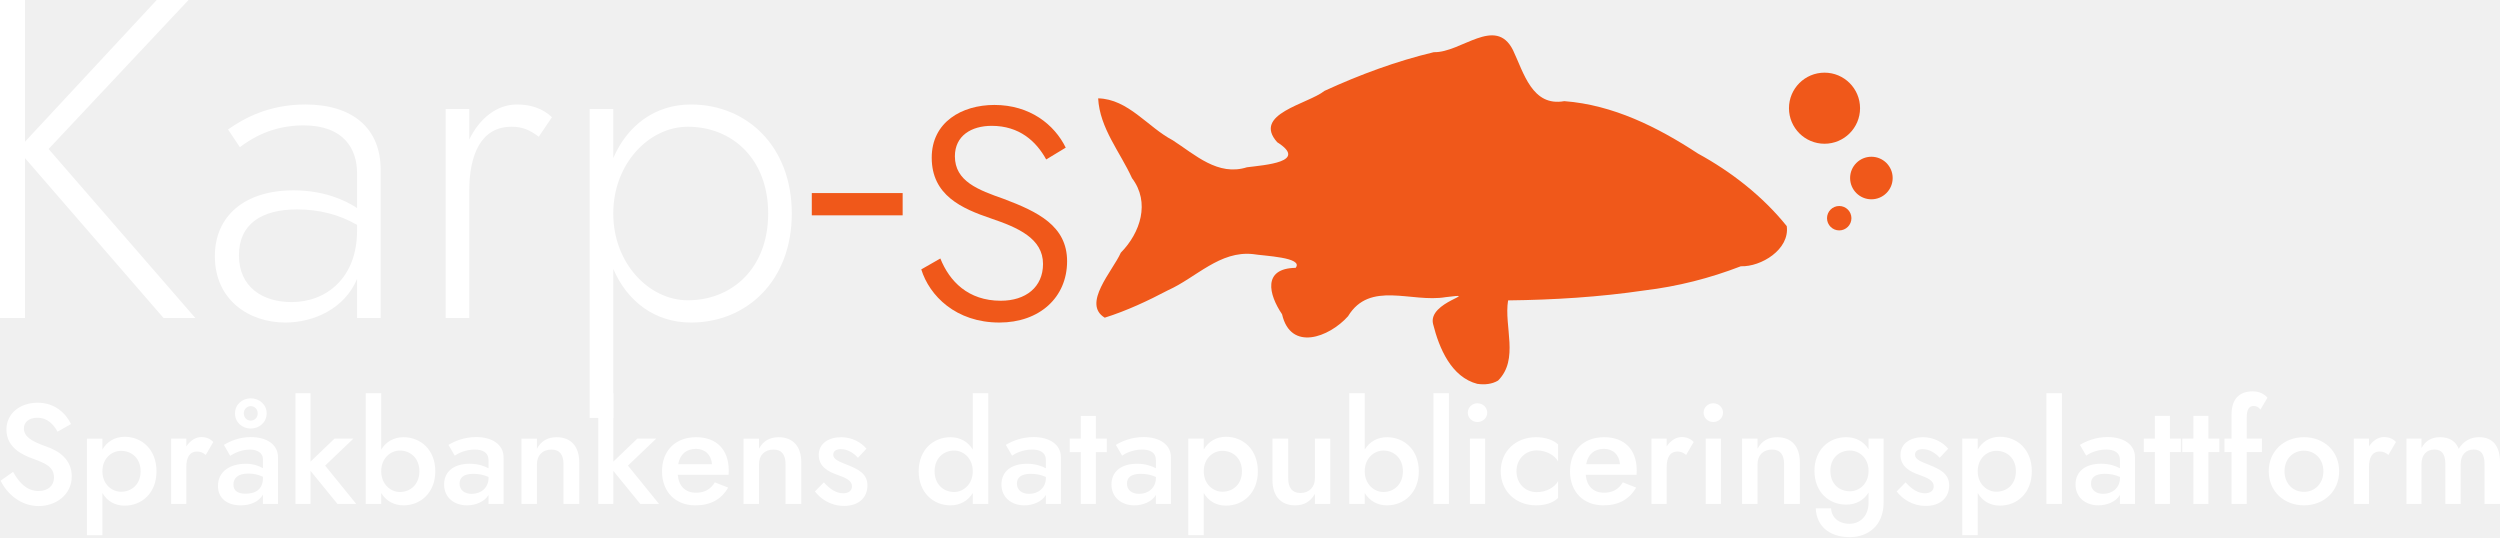
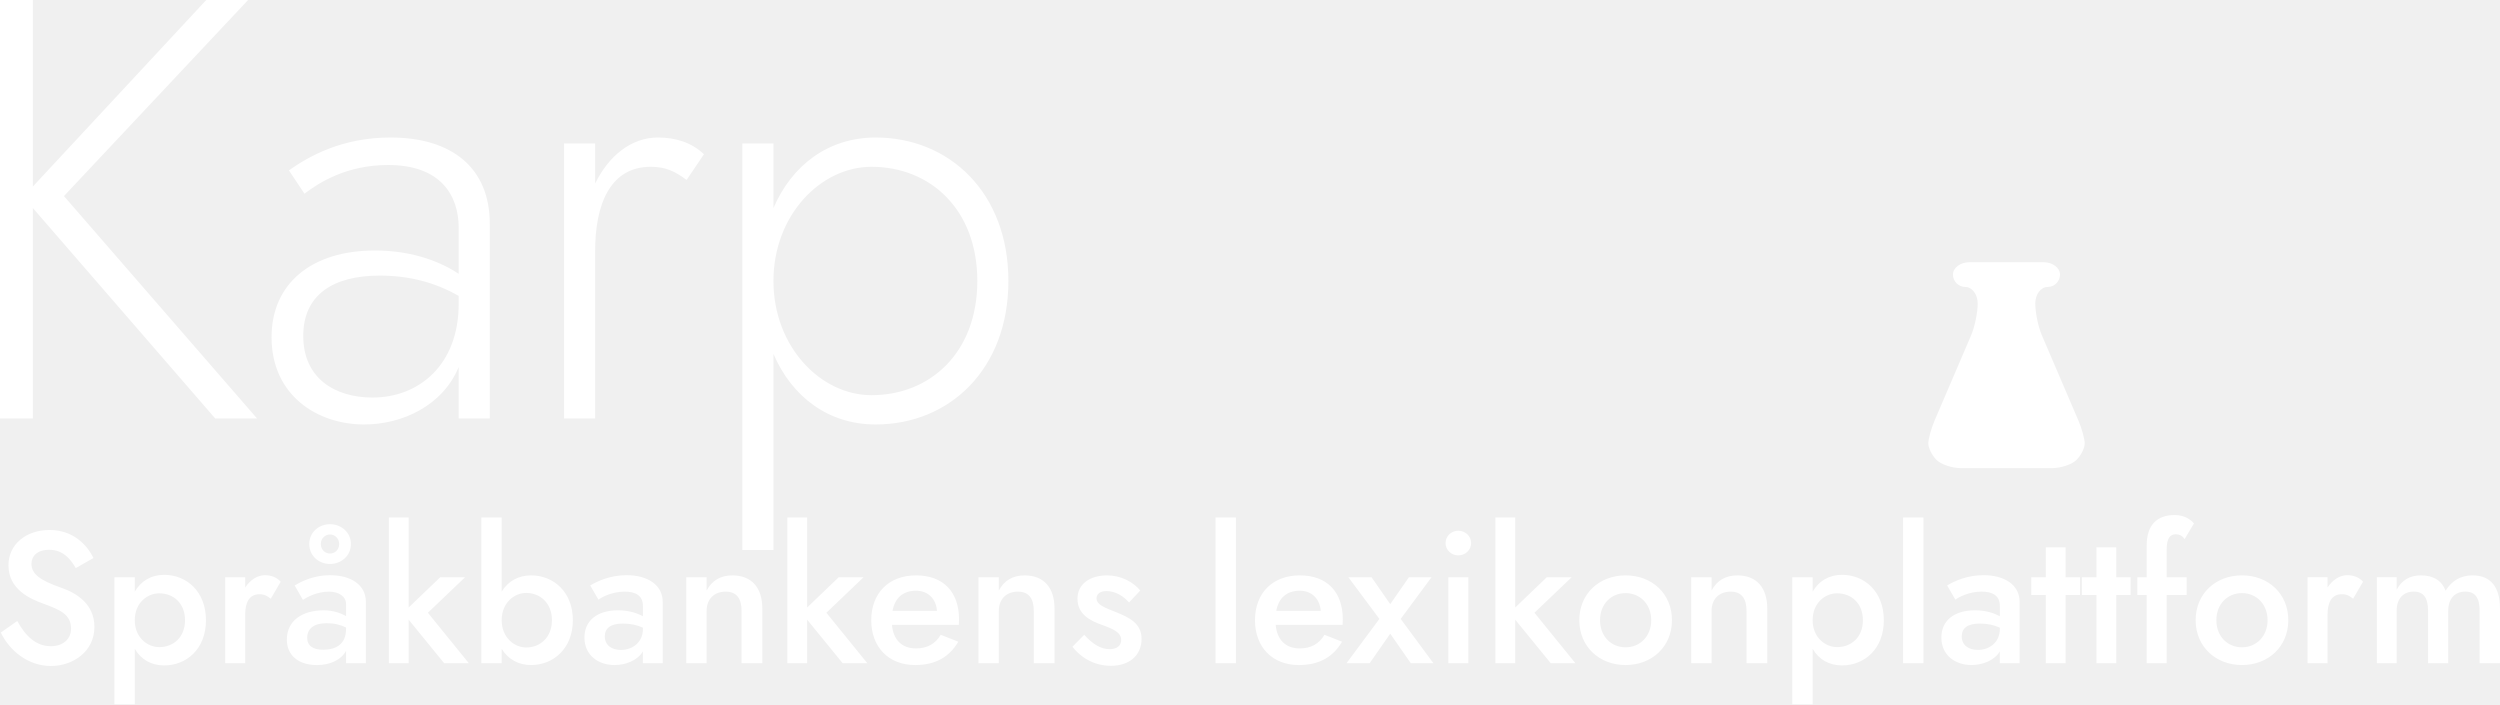
- <svg xmlns="http://www.w3.org/2000/svg" width="77.657mm" height="16.686mm" viewBox="0 0 77.657 16.686" version="1.1" id="svg780">
+ <svg xmlns="http://www.w3.org/2000/svg" width="59.009mm" height="16.624mm" viewBox="0 0 59.009 16.624" version="1.1" id="svg780">
  <defs id="defs777" />
  <g id="layer1" transform="translate(-1.15711,-29.46278)">
-     <g id="text825-0" style="font-weight:300;font-size:49.333px;font-family:'Open Sans';-inkscape-font-specification:'Open Sans, Light';white-space:pre;fill:#f0581a" transform="matrix(0.2645833,0,0,0.2645833,-43.7441,-16.70383)" aria-label="Karp-s">
-       <path style="-inkscape-font-specification:'Jost*, Light';fill:#ffffff" d="m 169.705,174.488 v 37.333 h 2.933 v -18.773 l 16.267,18.773 h 3.733 l -17.227,-19.84 16.427,-17.493 h -3.733 l -15.467,16.64 v -16.64 z m 28.16,17.28 c 1.333,-1.013 3.787,-2.56 7.467,-2.56 4.747,0 6.293,2.773 6.293,5.6 v 4.107 c -1.44,-0.96 -3.947,-2.08 -7.467,-2.08 -5.707,0 -9.227,2.987 -9.227,7.733 0,5.173 4.053,7.787 8.267,7.787 3.36,0 6.987,-1.653 8.427,-5.12 v 4.587 h 2.773 V 194.435 c 0,-4.907 -3.307,-7.68 -8.853,-7.68 -4.32,0 -7.253,1.653 -9.067,2.933 z m -0.107,12.693 c 0,-3.68 2.667,-5.387 6.827,-5.387 2.56,0 4.907,0.587 7.04,1.813 v 0.693 c 0,5.493 -3.573,8.373 -7.68,8.373 -3.413,0 -6.187,-1.76 -6.187,-5.493 z m 27.04,-17.173 h -2.773 v 24.533 h 2.773 v -14.933 c 0,-4.16 1.333,-7.52 4.96,-7.52 1.28,0 2.133,0.373 3.2,1.173 l 1.547,-2.293 c -1.12,-1.067 -2.56,-1.493 -4.107,-1.493 -2.347,0 -4.373,1.6 -5.6,4.107 z m 16.907,36.267 v -17.493 c 1.653,3.84 4.907,6.293 9.12,6.293 6.56,0 11.84,-4.907 11.84,-12.8 0,-7.893 -5.28,-12.8 -11.84,-12.8 -4.213,0 -7.467,2.453 -9.12,6.293 v -5.76 h -2.773 v 36.267 z m 18.187,-24 c 0,6.4 -4.213,10.187 -9.44,10.187 -4.533,0 -8.747,-4.32 -8.747,-10.187 0,-5.867 4.213,-10.187 8.747,-10.187 5.227,0 9.44,3.787 9.44,10.187 z" id="path2" />
-       <path style="-inkscape-font-specification:'Jost*, Light'" d="m 265.012,199.768 h 10.667 v -2.613 h -10.667 z m 15.093,5.067 -2.24,1.28 c 0.96,3.093 4.053,6.24 9.173,6.24 4.693,0 7.947,-2.933 7.947,-7.2 0,-4.16 -3.467,-5.813 -7.413,-7.307 -3.04,-1.067 -5.76,-2.08 -5.76,-5.013 0,-2.4 1.92,-3.573 4.32,-3.573 3.253,0 5.227,1.813 6.4,3.947 l 2.293,-1.387 c -1.333,-2.72 -4.213,-5.013 -8.373,-5.013 -3.84,0 -7.36,2.027 -7.36,6.187 0,4.427 3.52,5.973 6.987,7.147 3.147,1.067 6.08,2.347 6.08,5.333 0,2.72 -2.027,4.32 -4.96,4.32 -3.84,0 -6.027,-2.293 -7.093,-4.96 z" id="path3" />
-     </g>
-     <path style="-inkscape-font-specification:'Jost*, Medium';fill:#ffffff" d="m 484.258,336.423 -1.467,1.033 c 0.767,1.6 2.417,2.983 4.467,2.983 1.983,0 3.883,-1.3 3.883,-3.483 0,-2.033 -1.567,-3.017 -2.967,-3.5 -1.883,-0.65 -2.65,-1.233 -2.65,-2.133 0,-0.667 0.5,-1.25 1.583,-1.25 1.183,0 1.883,0.767 2.367,1.633 l 1.583,-0.9 c -0.6,-1.217 -1.85,-2.5 -3.917,-2.5 -2.1,0 -3.667,1.283 -3.667,3.15 0,2.167 1.95,3 3.1,3.417 1.483,0.55 2.483,0.95 2.483,2.233 0,0.933 -0.717,1.567 -1.8,1.567 -1.317,0 -2.25,-0.883 -3,-2.25 z m 10.483,7.433 v -4.95 c 0.55,0.95 1.467,1.483 2.617,1.483 2,0 3.733,-1.467 3.733,-4.033 0,-2.567 -1.733,-4.05 -3.733,-4.05 -1.15,0 -2.067,0.55 -2.617,1.5 v -1.283 h -1.817 v 11.333 z m 4.483,-7.5 c 0,1.533 -1.05,2.4 -2.3,2.4 -1.05,0 -2.183,-0.85 -2.183,-2.4 0,-1.567 1.133,-2.4 2.183,-2.4 1.25,0 2.3,0.867 2.3,2.4 z m 7.65,-1.917 0.883,-1.517 c -0.35,-0.4 -0.867,-0.583 -1.417,-0.583 -0.65,0 -1.3,0.417 -1.75,1.1 v -0.917 h -1.783 v 7.667 h 1.783 v -4.317 c 0,-1.1 0.367,-1.833 1.267,-1.833 0.433,0 0.683,0.133 1.017,0.4 z m 3.433,-4.883 c 0,1.067 0.867,1.783 1.85,1.783 0.983,0 1.867,-0.717 1.867,-1.783 0,-1.05 -0.883,-1.767 -1.867,-1.767 -0.983,0 -1.85,0.717 -1.85,1.767 z m 1.033,0 c 0,-0.517 0.4,-0.85 0.817,-0.85 0.417,0 0.817,0.333 0.817,0.85 0,0.533 -0.4,0.85 -0.817,0.85 -0.417,0 -0.817,-0.317 -0.817,-0.85 z m -1.6,4.983 c 0.367,-0.233 1.233,-0.733 2.333,-0.733 0.833,0 1.517,0.4 1.517,1.117 v 1.067 c -0.467,-0.267 -1.15,-0.517 -2,-0.517 -1.9,0 -3.283,0.917 -3.283,2.617 0,1.417 1.067,2.267 2.683,2.267 1.15,0 2.15,-0.45 2.6,-1.267 v 1.1 h 1.767 v -5.467 c 0,-1.517 -1.317,-2.383 -3.2,-2.383 -1.383,0 -2.467,0.5 -3.15,0.917 z m 0.383,3.383 c 0,-0.8 0.583,-1.3 1.733,-1.3 0.683,0 1.217,0.133 1.733,0.383 v 0.133 c 0,1.35 -0.883,1.85 -2.05,1.85 -0.9,0 -1.417,-0.35 -1.417,-1.067 z m 11.867,-5.4 -2.817,2.7 v -8.033 h -1.767 v 13 h 1.767 v -3.883 l 3.167,3.883 h 2.2 l -3.65,-4.5 3.317,-3.167 z m 11.833,3.833 c 0,-2.533 -1.733,-4 -3.733,-4 -1.117,0 -2.05,0.517 -2.617,1.45 v -6.617 h -1.817 v 13 h 1.817 v -1.283 c 0.567,0.933 1.5,1.45 2.617,1.45 2,0 3.733,-1.483 3.733,-4 z m -1.867,0 c 0,1.533 -1.05,2.433 -2.3,2.433 -1.05,0 -2.183,-0.883 -2.183,-2.433 0,-1.567 1.133,-2.433 2.183,-2.433 1.25,0 2.3,0.9 2.3,2.433 z m 4.15,-1.833 c 0.333,-0.25 1.25,-0.717 2.333,-0.717 0.95,0 1.633,0.333 1.633,1.267 v 0.933 c -0.483,-0.267 -1.217,-0.533 -2.217,-0.533 -1.9,0 -3,0.95 -3,2.433 0,1.567 1.233,2.45 2.683,2.45 0.983,0 2.05,-0.4 2.533,-1.217 v 1.05 h 1.767 v -5.467 c 0,-1.517 -1.35,-2.383 -3.217,-2.383 -1.433,0 -2.55,0.5 -3.25,0.917 z m 0.567,3.283 c 0,-0.717 0.483,-1.15 1.617,-1.15 0.65,0 1.233,0.117 1.783,0.367 v 0.117 c 0,1.167 -0.9,1.867 -1.967,1.867 -0.833,0 -1.433,-0.433 -1.433,-1.2 z m 12.2,-2.283 v 4.667 h 1.85 v -4.883 c 0,-1.833 -0.933,-2.95 -2.667,-2.95 -1.05,0 -1.817,0.45 -2.3,1.35 v -1.183 h -1.817 v 7.667 h 1.817 v -4.667 c 0,-1.05 0.667,-1.717 1.7,-1.717 0.967,0 1.417,0.6 1.417,1.717 z m 8.667,-3 -2.817,2.7 v -8.033 h -1.767 v 13 h 1.767 v -3.883 l 3.167,3.883 h 2.2 l -3.65,-4.5 3.317,-3.167 z m 6.817,7.833 c 1.767,0 3.033,-0.683 3.85,-2.083 l -1.567,-0.617 c -0.483,0.817 -1.217,1.217 -2.2,1.217 -1.25,0 -2.033,-0.75 -2.15,-2.1 h 5.967 c 0,-0.083 0.017,-0.3 0.017,-0.5 0,-2.45 -1.417,-3.917 -3.833,-3.917 -2.433,0 -4,1.583 -4,4 0,2.4 1.55,4 3.917,4 z m 0.067,-6.633 c 1.083,0 1.8,0.717 1.883,1.8 h -3.967 c 0.217,-1.167 0.933,-1.783 2.083,-1.8 z m 10.517,1.8 v 4.667 h 1.85 v -4.883 c 0,-1.833 -0.933,-2.95 -2.667,-2.95 -1.05,0 -1.817,0.45 -2.3,1.35 v -1.183 h -1.817 v 7.667 h 1.817 v -4.667 c 0,-1.05 0.667,-1.717 1.7,-1.717 0.967,0 1.417,0.6 1.417,1.717 z m 4.5,2.133 -1.05,1.067 c 0.667,0.867 1.833,1.7 3.433,1.7 1.667,0 2.733,-0.95 2.733,-2.4 0,-1.383 -1.067,-1.9 -2.35,-2.417 -0.933,-0.367 -1.667,-0.633 -1.667,-1.2 0,-0.433 0.383,-0.65 0.9,-0.65 0.75,0 1.5,0.433 2,1.017 l 1,-1.067 c -0.633,-0.767 -1.717,-1.35 -2.967,-1.35 -1.417,0 -2.633,0.7 -2.633,2.083 0,1.383 1.133,1.967 2.183,2.333 1.017,0.367 1.717,0.667 1.717,1.35 0,0.5 -0.383,0.817 -1.033,0.817 -0.783,0 -1.517,-0.45 -2.267,-1.283 z m 11.133,-1.3 c 0,2.517 1.733,4 3.733,4 1.117,0 2.05,-0.517 2.617,-1.45 v 1.283 h 1.817 v -13 h -1.817 v 6.617 c -0.567,-0.933 -1.5,-1.45 -2.617,-1.45 -2,0 -3.733,1.467 -3.733,4 z m 1.867,0 c 0,-1.533 1.05,-2.433 2.3,-2.433 1.05,0 2.183,0.867 2.183,2.433 0,1.55 -1.133,2.433 -2.183,2.433 -1.25,0 -2.3,-0.9 -2.3,-2.433 z m 9.1,-1.833 c 0.333,-0.25 1.25,-0.717 2.333,-0.717 0.95,0 1.633,0.333 1.633,1.267 v 0.933 c -0.483,-0.267 -1.217,-0.533 -2.217,-0.533 -1.9,0 -3,0.95 -3,2.433 0,1.567 1.233,2.45 2.683,2.45 0.983,0 2.05,-0.4 2.533,-1.217 v 1.05 h 1.767 v -5.467 c 0,-1.517 -1.35,-2.383 -3.217,-2.383 -1.433,0 -2.55,0.5 -3.25,0.917 z m 0.567,3.283 c 0,-0.717 0.483,-1.15 1.617,-1.15 0.65,0 1.233,0.117 1.783,0.367 v 0.117 c 0,1.167 -0.9,1.867 -1.967,1.867 -0.833,0 -1.433,-0.433 -1.433,-1.2 z m 6.2,-5.283 v 1.583 h 1.3 v 6.083 h 1.767 v -6.083 h 1.283 v -1.583 h -1.283 v -2.667 h -1.767 v 2.667 z m 6.15,2 c 0.333,-0.25 1.25,-0.717 2.333,-0.717 0.95,0 1.633,0.333 1.633,1.267 v 0.933 c -0.483,-0.267 -1.217,-0.533 -2.217,-0.533 -1.9,0 -3,0.95 -3,2.433 0,1.567 1.233,2.45 2.683,2.45 0.983,0 2.05,-0.4 2.533,-1.217 v 1.05 h 1.767 v -5.467 c 0,-1.517 -1.35,-2.383 -3.217,-2.383 -1.433,0 -2.55,0.5 -3.25,0.917 z m 0.567,3.283 c 0,-0.717 0.483,-1.15 1.617,-1.15 0.65,0 1.233,0.117 1.783,0.367 v 0.117 c 0,1.167 -0.9,1.867 -1.967,1.867 -0.833,0 -1.433,-0.433 -1.433,-1.2 z m 9.017,6.05 v -4.95 c 0.55,0.95 1.467,1.483 2.617,1.483 2,0 3.733,-1.467 3.733,-4.033 0,-2.567 -1.733,-4.05 -3.733,-4.05 -1.15,0 -2.067,0.55 -2.617,1.5 v -1.283 h -1.817 v 11.333 z m 4.483,-7.5 c 0,1.533 -1.05,2.4 -2.3,2.4 -1.05,0 -2.183,-0.85 -2.183,-2.4 0,-1.567 1.133,-2.4 2.183,-2.4 1.25,0 2.3,0.867 2.3,2.4 z m 5.433,0.833 v -4.667 h -1.85 v 4.867 c 0,1.833 0.95,2.967 2.667,2.967 1.067,0 1.817,-0.467 2.317,-1.35 v 1.183 h 1.8 v -7.667 h -1.8 v 4.667 c 0,1.033 -0.683,1.717 -1.7,1.717 -0.967,0 -1.433,-0.617 -1.433,-1.717 z m 15.333,-0.833 c 0,-2.533 -1.733,-4 -3.733,-4 -1.117,0 -2.05,0.517 -2.617,1.45 v -6.617 h -1.817 v 13 h 1.817 v -1.283 c 0.567,0.933 1.5,1.45 2.617,1.45 2,0 3.733,-1.483 3.733,-4 z m -1.867,0 c 0,1.533 -1.05,2.433 -2.3,2.433 -1.05,0 -2.183,-0.883 -2.183,-2.433 0,-1.567 1.133,-2.433 2.183,-2.433 1.25,0 2.3,0.9 2.3,2.433 z m 3.583,-9.167 v 13 h 1.817 v -13 z m 4.033,2.283 c 0,0.617 0.517,1.1 1.133,1.1 0.633,0 1.15,-0.483 1.15,-1.1 0,-0.617 -0.517,-1.1 -1.15,-1.1 -0.617,0 -1.133,0.483 -1.133,1.1 z m 0.25,3.05 v 7.667 h 1.783 v -7.667 z m 5.467,3.833 c 0,-1.417 1.033,-2.45 2.383,-2.45 1.067,0 2.117,0.55 2.5,1.3 v -2 c -0.533,-0.517 -1.483,-0.85 -2.583,-0.85 -2.367,0 -4.15,1.633 -4.15,4 0,2.35 1.783,4 4.15,4 1.1,0 2.05,-0.317 2.583,-0.867 v -1.983 c -0.383,0.733 -1.383,1.3 -2.5,1.3 -1.35,0 -2.383,-1 -2.383,-2.45 z m 10.2,4 c 1.767,0 3.033,-0.683 3.85,-2.083 l -1.567,-0.617 c -0.483,0.817 -1.217,1.217 -2.2,1.217 -1.25,0 -2.033,-0.75 -2.15,-2.1 h 5.967 c 0,-0.083 0.017,-0.3 0.017,-0.5 0,-2.45 -1.417,-3.917 -3.833,-3.917 -2.433,0 -4,1.583 -4,4 0,2.4 1.55,4 3.917,4 z m 0.067,-6.633 c 1.083,0 1.8,0.717 1.883,1.8 h -3.967 c 0.217,-1.167 0.933,-1.783 2.083,-1.8 z m 9.65,0.717 0.883,-1.517 c -0.35,-0.4 -0.867,-0.583 -1.417,-0.583 -0.65,0 -1.3,0.417 -1.75,1.1 v -0.917 h -1.783 v 7.667 h 1.783 v -4.317 c 0,-1.1 0.367,-1.833 1.267,-1.833 0.433,0 0.683,0.133 1.017,0.4 z m 2.05,-4.967 c 0,0.617 0.517,1.1 1.133,1.1 0.633,0 1.15,-0.483 1.15,-1.1 0,-0.617 -0.517,-1.1 -1.15,-1.1 -0.617,0 -1.133,0.483 -1.133,1.1 z m 0.25,3.05 v 7.667 h 1.783 v -7.667 z m 9.2,3 v 4.667 h 1.85 v -4.883 c 0,-1.833 -0.933,-2.95 -2.667,-2.95 -1.05,0 -1.817,0.45 -2.3,1.35 v -1.183 h -1.817 v 7.667 h 1.817 v -4.667 c 0,-1.05 0.667,-1.717 1.7,-1.717 0.967,0 1.417,0.6 1.417,1.717 z m 3.717,5.183 c 0.083,2 1.5,3.383 4,3.383 2.083,0 3.967,-1.3 3.967,-4.067 v -7.5 h -1.767 v 1.25 c -0.567,-0.917 -1.5,-1.417 -2.617,-1.417 -2,0 -3.733,1.433 -3.733,3.95 0,2.533 1.733,3.967 3.733,3.967 1.117,0 2.05,-0.5 2.617,-1.417 v 1.167 c 0,1.717 -1.117,2.5 -2.233,2.5 -1.3,0 -2.133,-0.783 -2.167,-1.817 z m 1.717,-4.4 c 0,-1.533 1.05,-2.383 2.3,-2.383 1.05,0 2.183,0.833 2.183,2.383 0,1.567 -1.133,2.4 -2.183,2.4 -1.25,0 -2.3,-0.85 -2.3,-2.4 z m 8.833,1.35 -1.05,1.067 c 0.667,0.867 1.833,1.7 3.433,1.7 1.667,0 2.733,-0.95 2.733,-2.4 0,-1.383 -1.067,-1.9 -2.35,-2.417 -0.933,-0.367 -1.667,-0.633 -1.667,-1.2 0,-0.433 0.383,-0.65 0.9,-0.65 0.75,0 1.5,0.433 2,1.017 l 1,-1.067 c -0.633,-0.767 -1.717,-1.35 -2.967,-1.35 -1.417,0 -2.633,0.7 -2.633,2.083 0,1.383 1.133,1.967 2.183,2.333 1.017,0.367 1.717,0.667 1.717,1.35 0,0.5 -0.383,0.817 -1.033,0.817 -0.783,0 -1.517,-0.45 -2.267,-1.283 z m 8.467,6.2 v -4.95 c 0.55,0.95 1.467,1.483 2.617,1.483 2,0 3.733,-1.467 3.733,-4.033 0,-2.567 -1.733,-4.05 -3.733,-4.05 -1.15,0 -2.067,0.55 -2.617,1.5 v -1.283 h -1.817 v 11.333 z m 4.483,-7.5 c 0,1.533 -1.05,2.4 -2.3,2.4 -1.05,0 -2.183,-0.85 -2.183,-2.4 0,-1.567 1.133,-2.4 2.183,-2.4 1.25,0 2.3,0.867 2.3,2.4 z m 3.583,-9.167 v 13 h 1.817 v -13 z m 4.667,7.333 c 0.333,-0.25 1.25,-0.717 2.333,-0.717 0.95,0 1.633,0.333 1.633,1.267 v 0.933 c -0.483,-0.267 -1.217,-0.533 -2.217,-0.533 -1.9,0 -3,0.95 -3,2.433 0,1.567 1.233,2.45 2.683,2.45 0.983,0 2.05,-0.4 2.533,-1.217 v 1.05 h 1.767 v -5.467 c 0,-1.517 -1.35,-2.383 -3.217,-2.383 -1.433,0 -2.55,0.5 -3.25,0.917 z m 0.567,3.283 c 0,-0.717 0.483,-1.15 1.617,-1.15 0.65,0 1.233,0.117 1.783,0.367 v 0.117 c 0,1.167 -0.9,1.867 -1.967,1.867 -0.833,0 -1.433,-0.433 -1.433,-1.2 z m 6.2,-5.283 v 1.583 h 1.3 v 6.083 h 1.767 v -6.083 h 1.283 v -1.583 h -1.283 v -2.667 h -1.767 v 2.667 z m 4.517,0 v 1.583 h 1.3 v 6.083 h 1.767 v -6.083 h 1.283 v -1.583 h -1.283 v -2.667 h -1.767 v 2.667 z m 4.95,0 v 1.583 h 0.833 v 6.083 h 1.783 v -6.083 h 1.783 v -1.583 h -1.783 v -2.483 c 0,-0.967 0.3,-1.35 0.8,-1.35 0.267,0 0.567,0.083 0.8,0.433 l 0.833,-1.4 c -0.283,-0.333 -0.833,-0.75 -1.717,-0.75 -1.617,0 -2.5,0.933 -2.5,2.717 v 2.833 z m 5.2,3.833 c 0,2.35 1.783,4 4.133,4 2.35,0 4.133,-1.65 4.133,-4 0,-2.367 -1.783,-4 -4.133,-4 -2.35,0 -4.133,1.633 -4.133,4 z m 1.85,0 c 0,-1.433 0.983,-2.417 2.283,-2.417 1.283,0 2.283,0.983 2.283,2.417 0,1.433 -1,2.417 -2.283,2.417 -1.3,0 -2.283,-0.983 -2.283,-2.417 z m 12.2,-1.917 0.883,-1.517 c -0.35,-0.4 -0.867,-0.583 -1.417,-0.583 -0.65,0 -1.3,0.417 -1.75,1.1 v -0.917 h -1.783 v 7.667 h 1.783 v -4.317 c 0,-1.1 0.367,-1.833 1.267,-1.833 0.433,0 0.683,0.133 1.017,0.4 z m 13.1,0.867 c 0,-1.867 -0.8,-2.95 -2.45,-2.95 -1.033,0 -1.85,0.467 -2.4,1.367 -0.333,-0.883 -1.083,-1.367 -2.2,-1.367 -1,0 -1.717,0.433 -2.167,1.283 v -1.117 h -1.767 v 7.667 h 1.767 v -4.667 c 0,-1.1 0.6,-1.717 1.517,-1.717 0.883,0 1.283,0.55 1.283,1.717 v 4.667 h 1.8 v -4.667 c 0,-1.1 0.6,-1.717 1.533,-1.717 0.867,0 1.267,0.55 1.267,1.717 v 4.667 h 1.817 z" id="text10963" transform="matrix(0.2645833,0,0,0.2645833,-126.5619,-44.89189)" aria-label="Språkbankens datapubliceringsplattform" />
-     <g id="g1063" transform="translate(-96.25437,0.1757907)">
-       <path style="fill:#f0581a;fill-opacity:1;stroke-width:0.011" d="m 143.309,41.213 c -0.821,-0.209 -1.195,-1.117 -1.381,-1.857 -0.184,-0.704 1.556,-0.985 0.392,-0.839 -1.067,0.181 -2.357,-0.523 -3.035,0.594 -0.59,0.658 -1.783,1.101 -2.049,-0.062 -0.419,-0.618 -0.61,-1.426 0.421,-1.442 0.264,-0.328 -0.993,-0.37 -1.317,-0.426 -1.036,-0.115 -1.769,0.727 -2.643,1.12 -0.633,0.333 -1.286,0.639 -1.969,0.854 -0.715,-0.431 0.246,-1.45 0.499,-2.019 0.61,-0.619 0.918,-1.564 0.348,-2.315 -0.371,-0.815 -1.002,-1.551 -1.052,-2.479 0.937,0.022 1.537,0.893 2.317,1.302 0.703,0.455 1.405,1.123 2.305,0.839 0.553,-0.071 1.916,-0.161 0.939,-0.779 -0.782,-0.88 0.959,-1.184 1.471,-1.595 1.097,-0.503 2.224,-0.921 3.394,-1.201 0.844,0.024 1.918,-1.143 2.46,-0.065 0.334,0.701 0.593,1.765 1.594,1.586 1.516,0.115 2.9,0.807 4.152,1.628 1.043,0.57 2.015,1.33 2.758,2.254 0.097,0.725 -0.798,1.269 -1.426,1.247 -0.964,0.372 -1.964,0.627 -2.992,0.75 -1.403,0.207 -2.821,0.294 -4.238,0.31 -0.133,0.814 0.349,1.83 -0.311,2.49 -0.189,0.114 -0.423,0.135 -0.637,0.103 z" id="path674-1-6" />
-       <circle style="fill:#f0581a;fill-opacity:1;stroke:none;stroke-width:0.15" id="path459" cx="154.543" cy="36.065" r="0.379" />
-       <circle style="fill:#f0581a;fill-opacity:1;stroke:none;stroke-width:0.262" id="path459-7" cx="155.542" cy="34.817" r="0.661" />
-       <circle style="fill:#f0581a;fill-opacity:1;stroke:none;stroke-width:0.437" id="path459-7-3" cx="154.086" cy="32.648" r="1.104" />
-     </g>
+     <path style="font-weight:300;font-size:53.333px;font-family:'Jost*';-inkscape-font-specification:'Jost*, Light';letter-spacing:-1px;white-space:pre;fill:#ffffff" d="m 169.705,174.488 v 37.333 h 2.933 v -18.773 l 16.267,18.773 h 3.733 l -17.227,-19.84 16.427,-17.493 h -3.733 l -15.467,16.64 v -16.64 z m 27.16,17.28 c 1.333,-1.013 3.787,-2.56 7.467,-2.56 4.747,0 6.293,2.773 6.293,5.6 v 4.107 c -1.44,-0.96 -3.947,-2.08 -7.467,-2.08 -5.707,0 -9.227,2.987 -9.227,7.733 0,5.173 4.053,7.787 8.267,7.787 3.36,0 6.987,-1.653 8.427,-5.12 v 4.587 h 2.773 V 194.435 c 0,-4.907 -3.307,-7.68 -8.853,-7.68 -4.32,0 -7.253,1.653 -9.067,2.933 z m -0.107,12.693 c 0,-3.68 2.667,-5.387 6.827,-5.387 2.56,0 4.907,0.587 7.04,1.813 v 0.693 c 0,5.493 -3.573,8.373 -7.68,8.373 -3.413,0 -6.187,-1.76 -6.187,-5.493 z m 26.04,-17.173 h -2.773 v 24.533 h 2.773 v -14.933 c 0,-4.16 1.333,-7.52 4.96,-7.52 1.28,0 2.133,0.373 3.2,1.173 l 1.547,-2.293 c -1.12,-1.067 -2.56,-1.493 -4.107,-1.493 -2.347,0 -4.373,1.6 -5.6,4.107 z m 15.907,36.267 v -17.493 c 1.653,3.84 4.907,6.293 9.12,6.293 6.56,0 11.84,-4.907 11.84,-12.8 0,-7.893 -5.28,-12.8 -11.84,-12.8 -4.213,0 -7.467,2.453 -9.12,6.293 v -5.76 h -2.773 v 36.267 z m 18.187,-24 c 0,6.4 -4.213,10.187 -9.44,10.187 -4.533,0 -8.747,-4.32 -8.747,-10.187 0,-5.867 4.213,-10.187 8.747,-10.187 5.227,0 9.44,3.787 9.44,10.187 z" id="text825-0" transform="matrix(0.2645833,0,0,0.2645833,-43.7441,-16.70383)" aria-label="Karp" />
+     <path style="font-weight:500;font-size:16.667px;font-family:'Jost*';-inkscape-font-specification:'Jost*, Medium';white-space:pre;fill:#ffffff" d="m 484.258,336.423 -1.467,1.033 c 0.767,1.6 2.417,2.983 4.467,2.983 1.983,0 3.883,-1.3 3.883,-3.483 0,-2.033 -1.567,-3.017 -2.967,-3.5 -1.883,-0.65 -2.65,-1.233 -2.65,-2.133 0,-0.667 0.5,-1.25 1.583,-1.25 1.183,0 1.883,0.767 2.367,1.633 l 1.583,-0.9 c -0.6,-1.217 -1.85,-2.5 -3.917,-2.5 -2.1,0 -3.667,1.283 -3.667,3.15 0,2.167 1.95,3 3.1,3.417 1.483,0.55 2.483,0.95 2.483,2.233 0,0.933 -0.717,1.567 -1.8,1.567 -1.317,0 -2.25,-0.883 -3,-2.25 z m 10.483,7.433 v -4.95 c 0.55,0.95 1.467,1.483 2.617,1.483 2,0 3.733,-1.467 3.733,-4.033 0,-2.567 -1.733,-4.05 -3.733,-4.05 -1.15,0 -2.067,0.55 -2.617,1.5 v -1.283 h -1.817 v 11.333 z m 4.483,-7.5 c 0,1.533 -1.05,2.4 -2.3,2.4 -1.05,0 -2.183,-0.85 -2.183,-2.4 0,-1.567 1.133,-2.4 2.183,-2.4 1.25,0 2.3,0.867 2.3,2.4 z m 7.65,-1.917 0.883,-1.517 c -0.35,-0.4 -0.867,-0.583 -1.417,-0.583 -0.65,0 -1.3,0.417 -1.75,1.1 v -0.917 h -1.783 v 7.667 h 1.783 v -4.317 c 0,-1.1 0.367,-1.833 1.267,-1.833 0.433,0 0.683,0.133 1.017,0.4 z m 3.433,-4.883 c 0,1.067 0.867,1.783 1.85,1.783 0.983,0 1.867,-0.717 1.867,-1.783 0,-1.05 -0.883,-1.767 -1.867,-1.767 -0.983,0 -1.85,0.717 -1.85,1.767 z m 1.033,0 c 0,-0.517 0.4,-0.85 0.817,-0.85 0.417,0 0.817,0.333 0.817,0.85 0,0.533 -0.4,0.85 -0.817,0.85 -0.417,0 -0.817,-0.317 -0.817,-0.85 z m -1.6,4.983 c 0.367,-0.233 1.233,-0.733 2.333,-0.733 0.833,0 1.517,0.4 1.517,1.117 v 1.067 c -0.467,-0.267 -1.15,-0.517 -2,-0.517 -1.9,0 -3.283,0.917 -3.283,2.617 0,1.417 1.067,2.267 2.683,2.267 1.15,0 2.15,-0.45 2.6,-1.267 v 1.1 h 1.767 v -5.467 c 0,-1.517 -1.317,-2.383 -3.2,-2.383 -1.383,0 -2.467,0.5 -3.15,0.917 z m 0.383,3.383 c 0,-0.8 0.583,-1.3 1.733,-1.3 0.683,0 1.217,0.133 1.733,0.383 v 0.133 c 0,1.35 -0.883,1.85 -2.05,1.85 -0.9,0 -1.417,-0.35 -1.417,-1.067 z m 11.867,-5.4 -2.817,2.7 v -8.033 h -1.767 v 13 h 1.767 v -3.883 l 3.167,3.883 h 2.2 l -3.65,-4.5 3.317,-3.167 z m 11.833,3.833 c 0,-2.533 -1.733,-4 -3.733,-4 -1.117,0 -2.05,0.517 -2.617,1.45 v -6.617 h -1.817 v 13 h 1.817 v -1.283 c 0.567,0.933 1.5,1.45 2.617,1.45 2,0 3.733,-1.483 3.733,-4 z m -1.867,0 c 0,1.533 -1.05,2.433 -2.3,2.433 -1.05,0 -2.183,-0.883 -2.183,-2.433 0,-1.567 1.133,-2.433 2.183,-2.433 1.25,0 2.3,0.9 2.3,2.433 z m 4.15,-1.833 c 0.333,-0.25 1.25,-0.717 2.333,-0.717 0.95,0 1.633,0.333 1.633,1.267 v 0.933 c -0.483,-0.267 -1.217,-0.533 -2.217,-0.533 -1.9,0 -3,0.95 -3,2.433 0,1.567 1.233,2.45 2.683,2.45 0.983,0 2.05,-0.4 2.533,-1.217 v 1.05 h 1.767 v -5.467 c 0,-1.517 -1.35,-2.383 -3.217,-2.383 -1.433,0 -2.55,0.5 -3.25,0.917 z m 0.567,3.283 c 0,-0.717 0.483,-1.15 1.617,-1.15 0.65,0 1.233,0.117 1.783,0.367 v 0.117 c 0,1.167 -0.9,1.867 -1.967,1.867 -0.833,0 -1.433,-0.433 -1.433,-1.2 z m 12.2,-2.283 v 4.667 h 1.85 v -4.883 c 0,-1.833 -0.933,-2.95 -2.667,-2.95 -1.05,0 -1.817,0.45 -2.3,1.35 v -1.183 h -1.817 v 7.667 h 1.817 v -4.667 c 0,-1.05 0.667,-1.717 1.7,-1.717 0.967,0 1.417,0.6 1.417,1.717 z m 8.667,-3 -2.817,2.7 v -8.033 h -1.767 v 13 h 1.767 v -3.883 l 3.167,3.883 h 2.2 l -3.65,-4.5 3.317,-3.167 z m 6.817,7.833 c 1.767,0 3.033,-0.683 3.85,-2.083 l -1.567,-0.617 c -0.483,0.817 -1.217,1.217 -2.2,1.217 -1.25,0 -2.033,-0.75 -2.15,-2.1 h 5.967 c 0,-0.083 0.017,-0.3 0.017,-0.5 0,-2.45 -1.417,-3.917 -3.833,-3.917 -2.433,0 -4,1.583 -4,4 0,2.4 1.55,4 3.917,4 z m 0.067,-6.633 c 1.083,0 1.8,0.717 1.883,1.8 h -3.967 c 0.217,-1.167 0.933,-1.783 2.083,-1.8 z m 10.517,1.8 v 4.667 h 1.85 v -4.883 c 0,-1.833 -0.933,-2.95 -2.667,-2.95 -1.05,0 -1.817,0.45 -2.3,1.35 v -1.183 h -1.817 v 7.667 h 1.817 v -4.667 c 0,-1.05 0.667,-1.717 1.7,-1.717 0.967,0 1.417,0.6 1.417,1.717 z m 4.5,2.133 -1.05,1.067 c 0.667,0.867 1.833,1.7 3.433,1.7 1.667,0 2.733,-0.95 2.733,-2.4 0,-1.383 -1.067,-1.9 -2.35,-2.417 -0.933,-0.367 -1.667,-0.633 -1.667,-1.2 0,-0.433 0.383,-0.65 0.9,-0.65 0.75,0 1.5,0.433 2,1.017 l 1,-1.067 c -0.633,-0.767 -1.717,-1.35 -2.967,-1.35 -1.417,0 -2.633,0.7 -2.633,2.083 0,1.383 1.133,1.967 2.183,2.333 1.017,0.367 1.717,0.667 1.717,1.35 0,0.5 -0.383,0.817 -1.033,0.817 -0.783,0 -1.517,-0.45 -2.267,-1.283 z m 11.717,-10.467 v 13 h 1.817 v -13 z m 7.433,13.167 c 1.767,0 3.033,-0.683 3.85,-2.083 l -1.567,-0.617 c -0.483,0.817 -1.217,1.217 -2.2,1.217 -1.25,0 -2.033,-0.75 -2.15,-2.1 h 5.967 c 0,-0.083 0.017,-0.3 0.017,-0.5 0,-2.45 -1.417,-3.917 -3.833,-3.917 -2.433,0 -4,1.583 -4,4 0,2.4 1.55,4 3.917,4 z m 0.067,-6.633 c 1.083,0 1.8,0.717 1.883,1.8 h -3.967 c 0.217,-1.167 0.933,-1.783 2.083,-1.8 z m 9.75,-1.2 -1.667,2.4 -1.667,-2.4 h -2.067 l 2.767,3.717 -2.933,3.95 h 2.067 l 1.833,-2.633 1.833,2.633 h 2.017 l -2.917,-3.95 2.75,-3.717 z m 3.267,-3.05 c 0,0.617 0.517,1.1 1.133,1.1 0.633,0 1.15,-0.483 1.15,-1.1 0,-0.617 -0.517,-1.1 -1.15,-1.1 -0.617,0 -1.133,0.483 -1.133,1.1 z m 0.25,3.05 v 7.667 h 1.783 v -7.667 z m 8.783,0 -2.817,2.7 v -8.033 h -1.767 v 13 h 1.767 v -3.883 l 3.167,3.883 h 2.2 l -3.65,-4.5 3.317,-3.167 z m 2.9,3.833 c 0,2.35 1.783,4 4.133,4 2.35,0 4.133,-1.65 4.133,-4 0,-2.367 -1.783,-4 -4.133,-4 -2.35,0 -4.133,1.633 -4.133,4 z m 1.85,0 c 0,-1.433 0.983,-2.417 2.283,-2.417 1.283,0 2.283,0.983 2.283,2.417 0,1.433 -1,2.417 -2.283,2.417 -1.3,0 -2.283,-0.983 -2.283,-2.417 z m 13.067,-0.833 v 4.667 h 1.85 v -4.883 c 0,-1.833 -0.933,-2.95 -2.667,-2.95 -1.05,0 -1.817,0.45 -2.3,1.35 v -1.183 h -1.817 v 7.667 h 1.817 v -4.667 c 0,-1.05 0.667,-1.717 1.7,-1.717 0.967,0 1.417,0.6 1.417,1.717 z m 5.9,8.333 v -4.95 c 0.55,0.95 1.467,1.483 2.617,1.483 2,0 3.733,-1.467 3.733,-4.033 0,-2.567 -1.733,-4.05 -3.733,-4.05 -1.15,0 -2.067,0.55 -2.617,1.5 v -1.283 h -1.817 v 11.333 z m 4.483,-7.5 c 0,1.533 -1.05,2.4 -2.3,2.4 -1.05,0 -2.183,-0.85 -2.183,-2.4 0,-1.567 1.133,-2.4 2.183,-2.4 1.25,0 2.3,0.867 2.3,2.4 z m 3.583,-9.167 v 13 h 1.817 v -13 z m 4.667,7.333 c 0.333,-0.25 1.25,-0.717 2.333,-0.717 0.95,0 1.633,0.333 1.633,1.267 v 0.933 c -0.483,-0.267 -1.217,-0.533 -2.217,-0.533 -1.9,0 -3,0.95 -3,2.433 0,1.567 1.233,2.45 2.683,2.45 0.983,0 2.05,-0.4 2.533,-1.217 v 1.05 h 1.767 v -5.467 c 0,-1.517 -1.35,-2.383 -3.217,-2.383 -1.433,0 -2.55,0.5 -3.25,0.917 z m 0.567,3.283 c 0,-0.717 0.483,-1.15 1.617,-1.15 0.65,0 1.233,0.117 1.783,0.367 v 0.117 c 0,1.167 -0.9,1.867 -1.967,1.867 -0.833,0 -1.433,-0.433 -1.433,-1.2 z m 6.2,-5.283 v 1.583 h 1.3 v 6.083 h 1.767 v -6.083 h 1.283 v -1.583 h -1.283 v -2.667 h -1.767 v 2.667 z m 4.517,0 v 1.583 h 1.3 v 6.083 h 1.767 v -6.083 h 1.283 v -1.583 h -1.283 v -2.667 h -1.767 v 2.667 z m 4.95,0 v 1.583 h 0.833 v 6.083 h 1.783 v -6.083 h 1.783 v -1.583 h -1.783 v -2.483 c 0,-0.967 0.3,-1.35 0.8,-1.35 0.267,0 0.567,0.083 0.8,0.433 l 0.833,-1.4 c -0.283,-0.333 -0.833,-0.75 -1.717,-0.75 -1.617,0 -2.5,0.933 -2.5,2.717 v 2.833 z m 5.2,3.833 c 0,2.35 1.783,4 4.133,4 2.35,0 4.133,-1.65 4.133,-4 0,-2.367 -1.783,-4 -4.133,-4 -2.35,0 -4.133,1.633 -4.133,4 z m 1.85,0 c 0,-1.433 0.983,-2.417 2.283,-2.417 1.283,0 2.283,0.983 2.283,2.417 0,1.433 -1,2.417 -2.283,2.417 -1.3,0 -2.283,-0.983 -2.283,-2.417 z m 12.2,-1.917 0.883,-1.517 c -0.35,-0.4 -0.867,-0.583 -1.417,-0.583 -0.65,0 -1.3,0.417 -1.75,1.1 v -0.917 h -1.783 v 7.667 h 1.783 v -4.317 c 0,-1.1 0.367,-1.833 1.267,-1.833 0.433,0 0.683,0.133 1.017,0.4 z m 13.1,0.867 c 0,-1.867 -0.8,-2.95 -2.45,-2.95 -1.033,0 -1.85,0.467 -2.4,1.367 -0.333,-0.883 -1.083,-1.367 -2.2,-1.367 -1,0 -1.717,0.433 -2.167,1.283 v -1.117 h -1.767 v 7.667 h 1.767 v -4.667 c 0,-1.1 0.6,-1.717 1.517,-1.717 0.883,0 1.283,0.55 1.283,1.717 v 4.667 h 1.8 v -4.667 c 0,-1.1 0.6,-1.717 1.533,-1.717 0.867,0 1.267,0.55 1.267,1.717 v 4.667 h 1.817 z" id="text10963" transform="matrix(0.2645833,0,0,0.2645833,-126.5619,-44.89189)" aria-label="Språkbankens lexikonplattform" />
+     <path fill="#333333" stroke="none" d="m 50.21,39.378 -0.86,-2.007 c -0.084,-0.197 -0.153,-0.532 -0.153,-0.746 0,-0.214 0.131,-0.389 0.292,-0.389 0.16,0 0.292,-0.131 0.292,-0.292 0,-0.16 -0.175,-0.292 -0.389,-0.292 h -1.749 c -0.214,0 -0.389,0.131 -0.389,0.292 0,0.16 0.131,0.292 0.292,0.292 0.16,0 0.292,0.175 0.292,0.389 0,0.214 -0.069,0.549 -0.153,0.746 l -0.86,2.007 c -0.084,0.196 -0.153,0.445 -0.153,0.552 0,0.107 0.087,0.282 0.194,0.389 0.107,0.107 0.369,0.194 0.583,0.194 h 2.138 c 0.214,0 0.476,-0.087 0.583,-0.194 0.107,-0.107 0.194,-0.282 0.194,-0.389 0,-0.107 -0.069,-0.355 -0.153,-0.552 z" stroke-width="0.15" style="fill:#ffffff;-webkit-tap-highlight-color:rgba(0, 0, 0, 0)" id="path1" />
  </g>
</svg>
